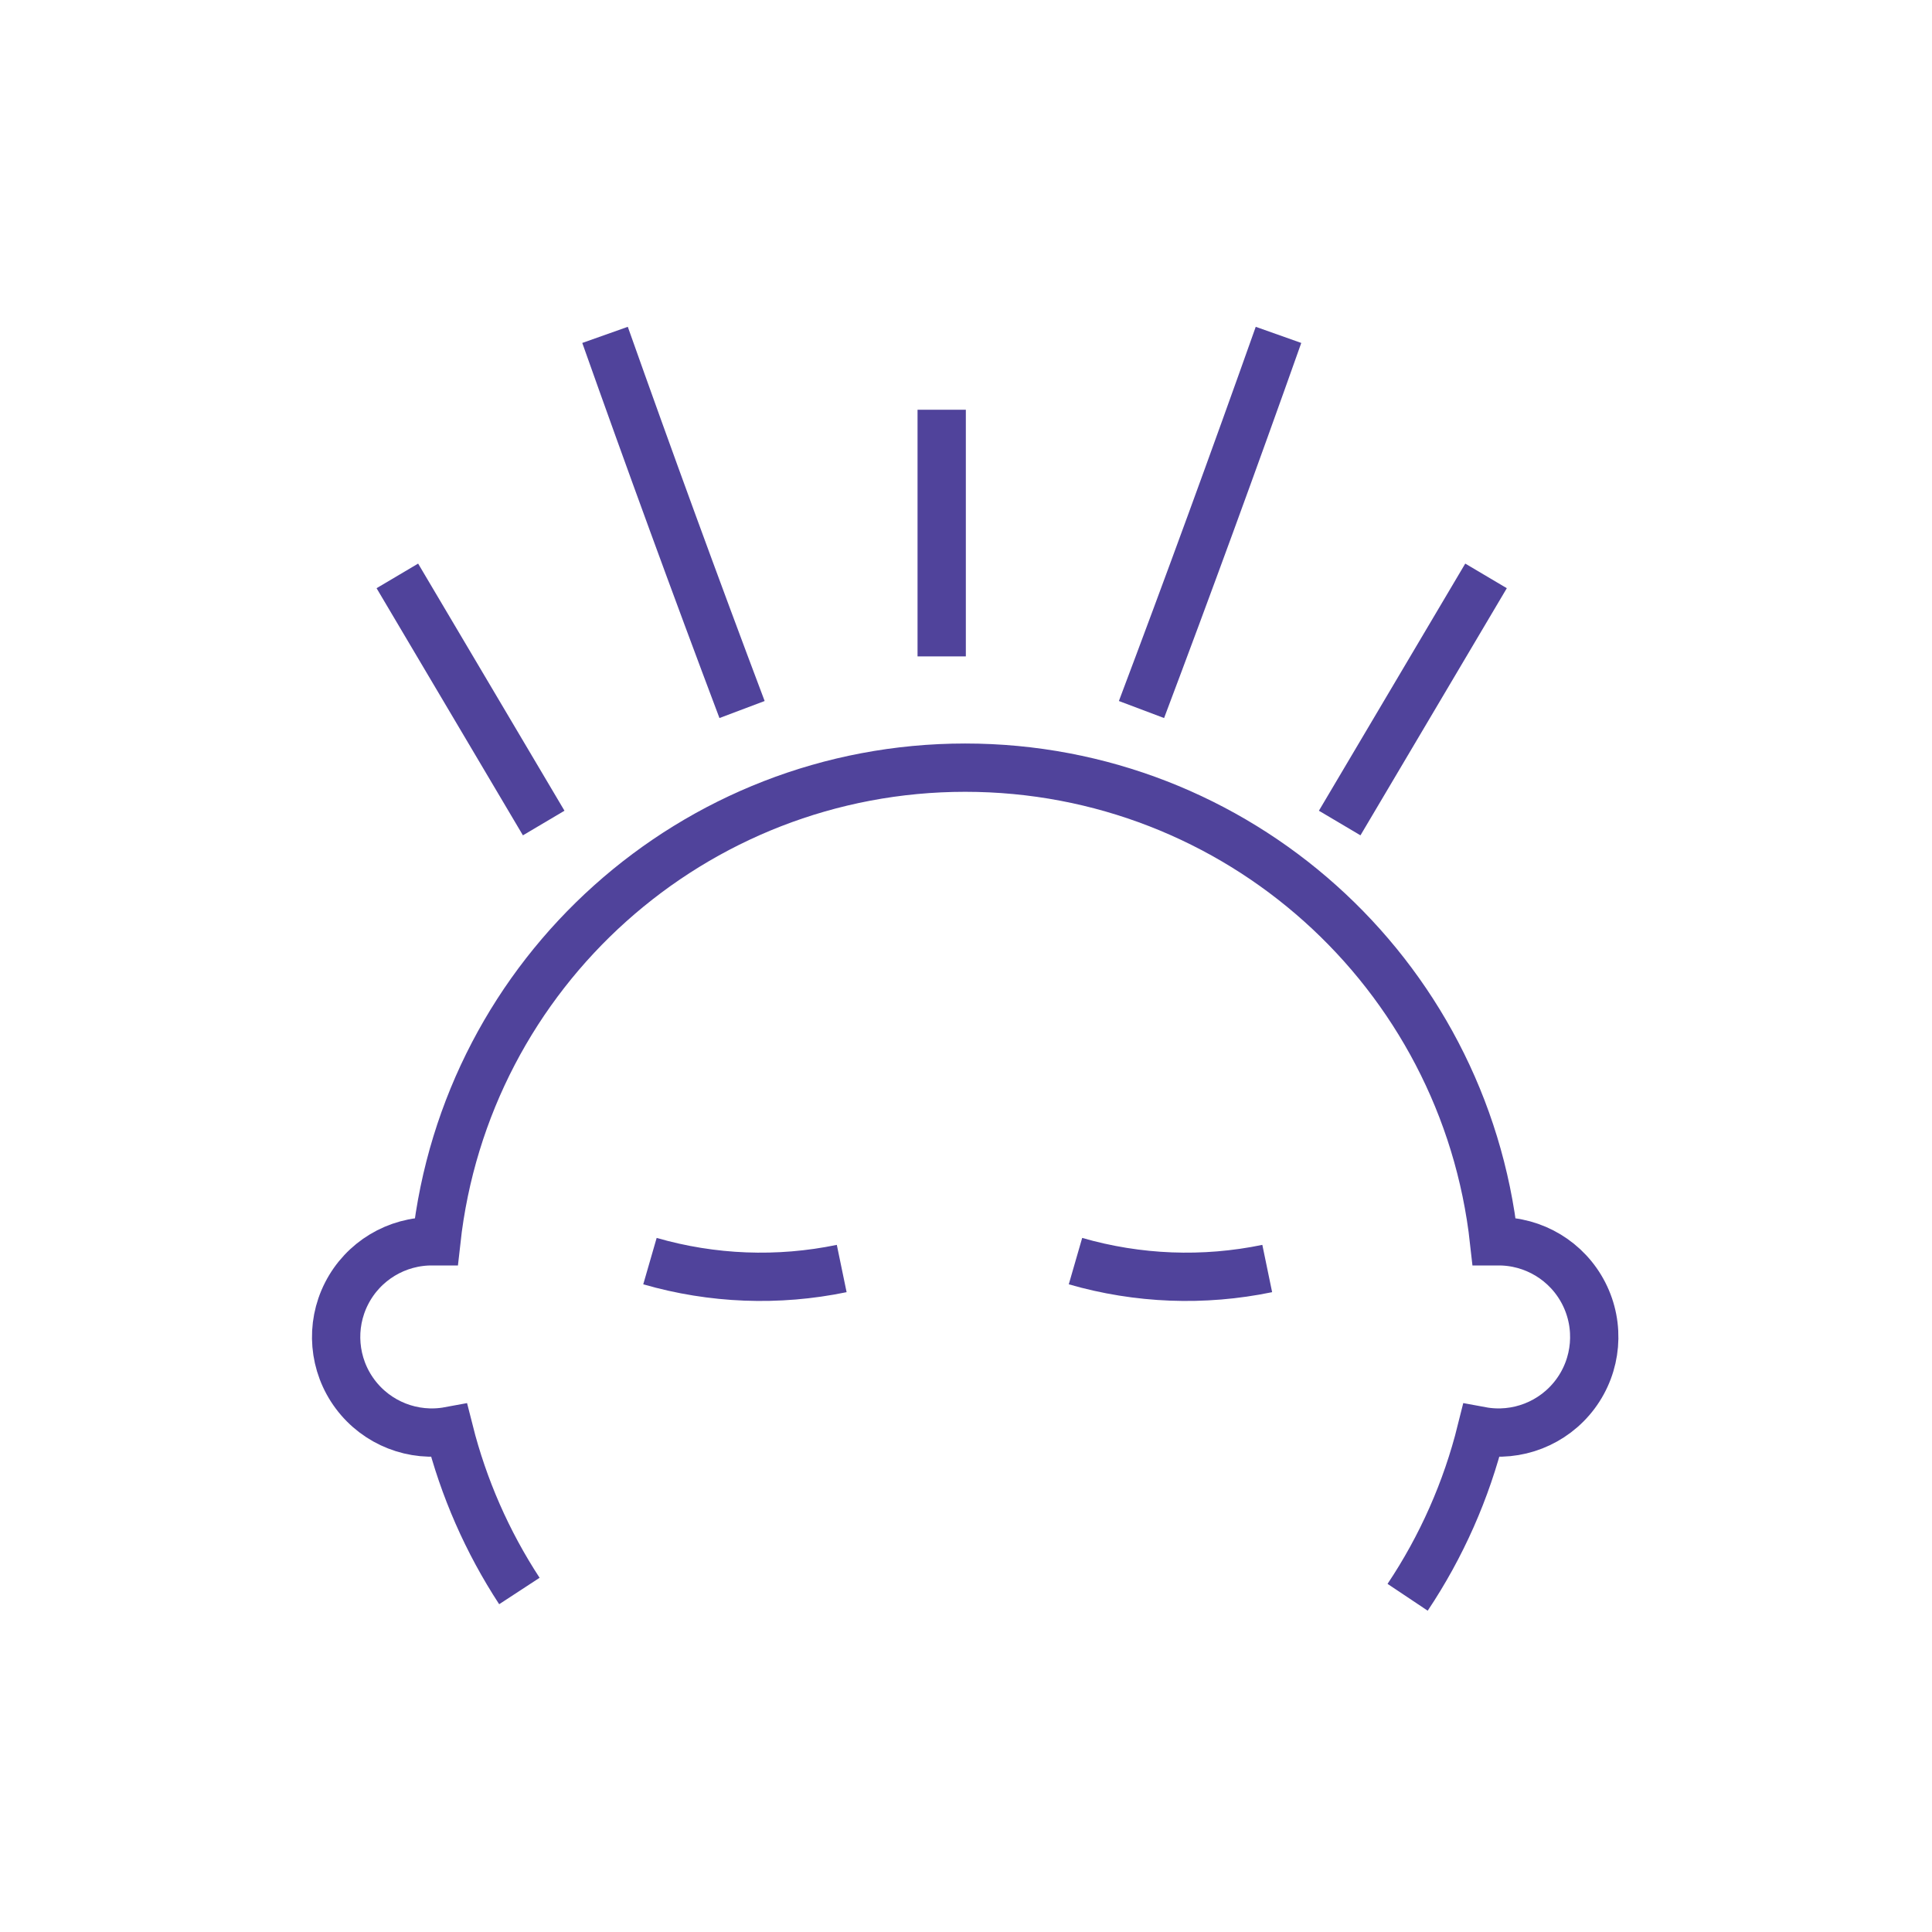
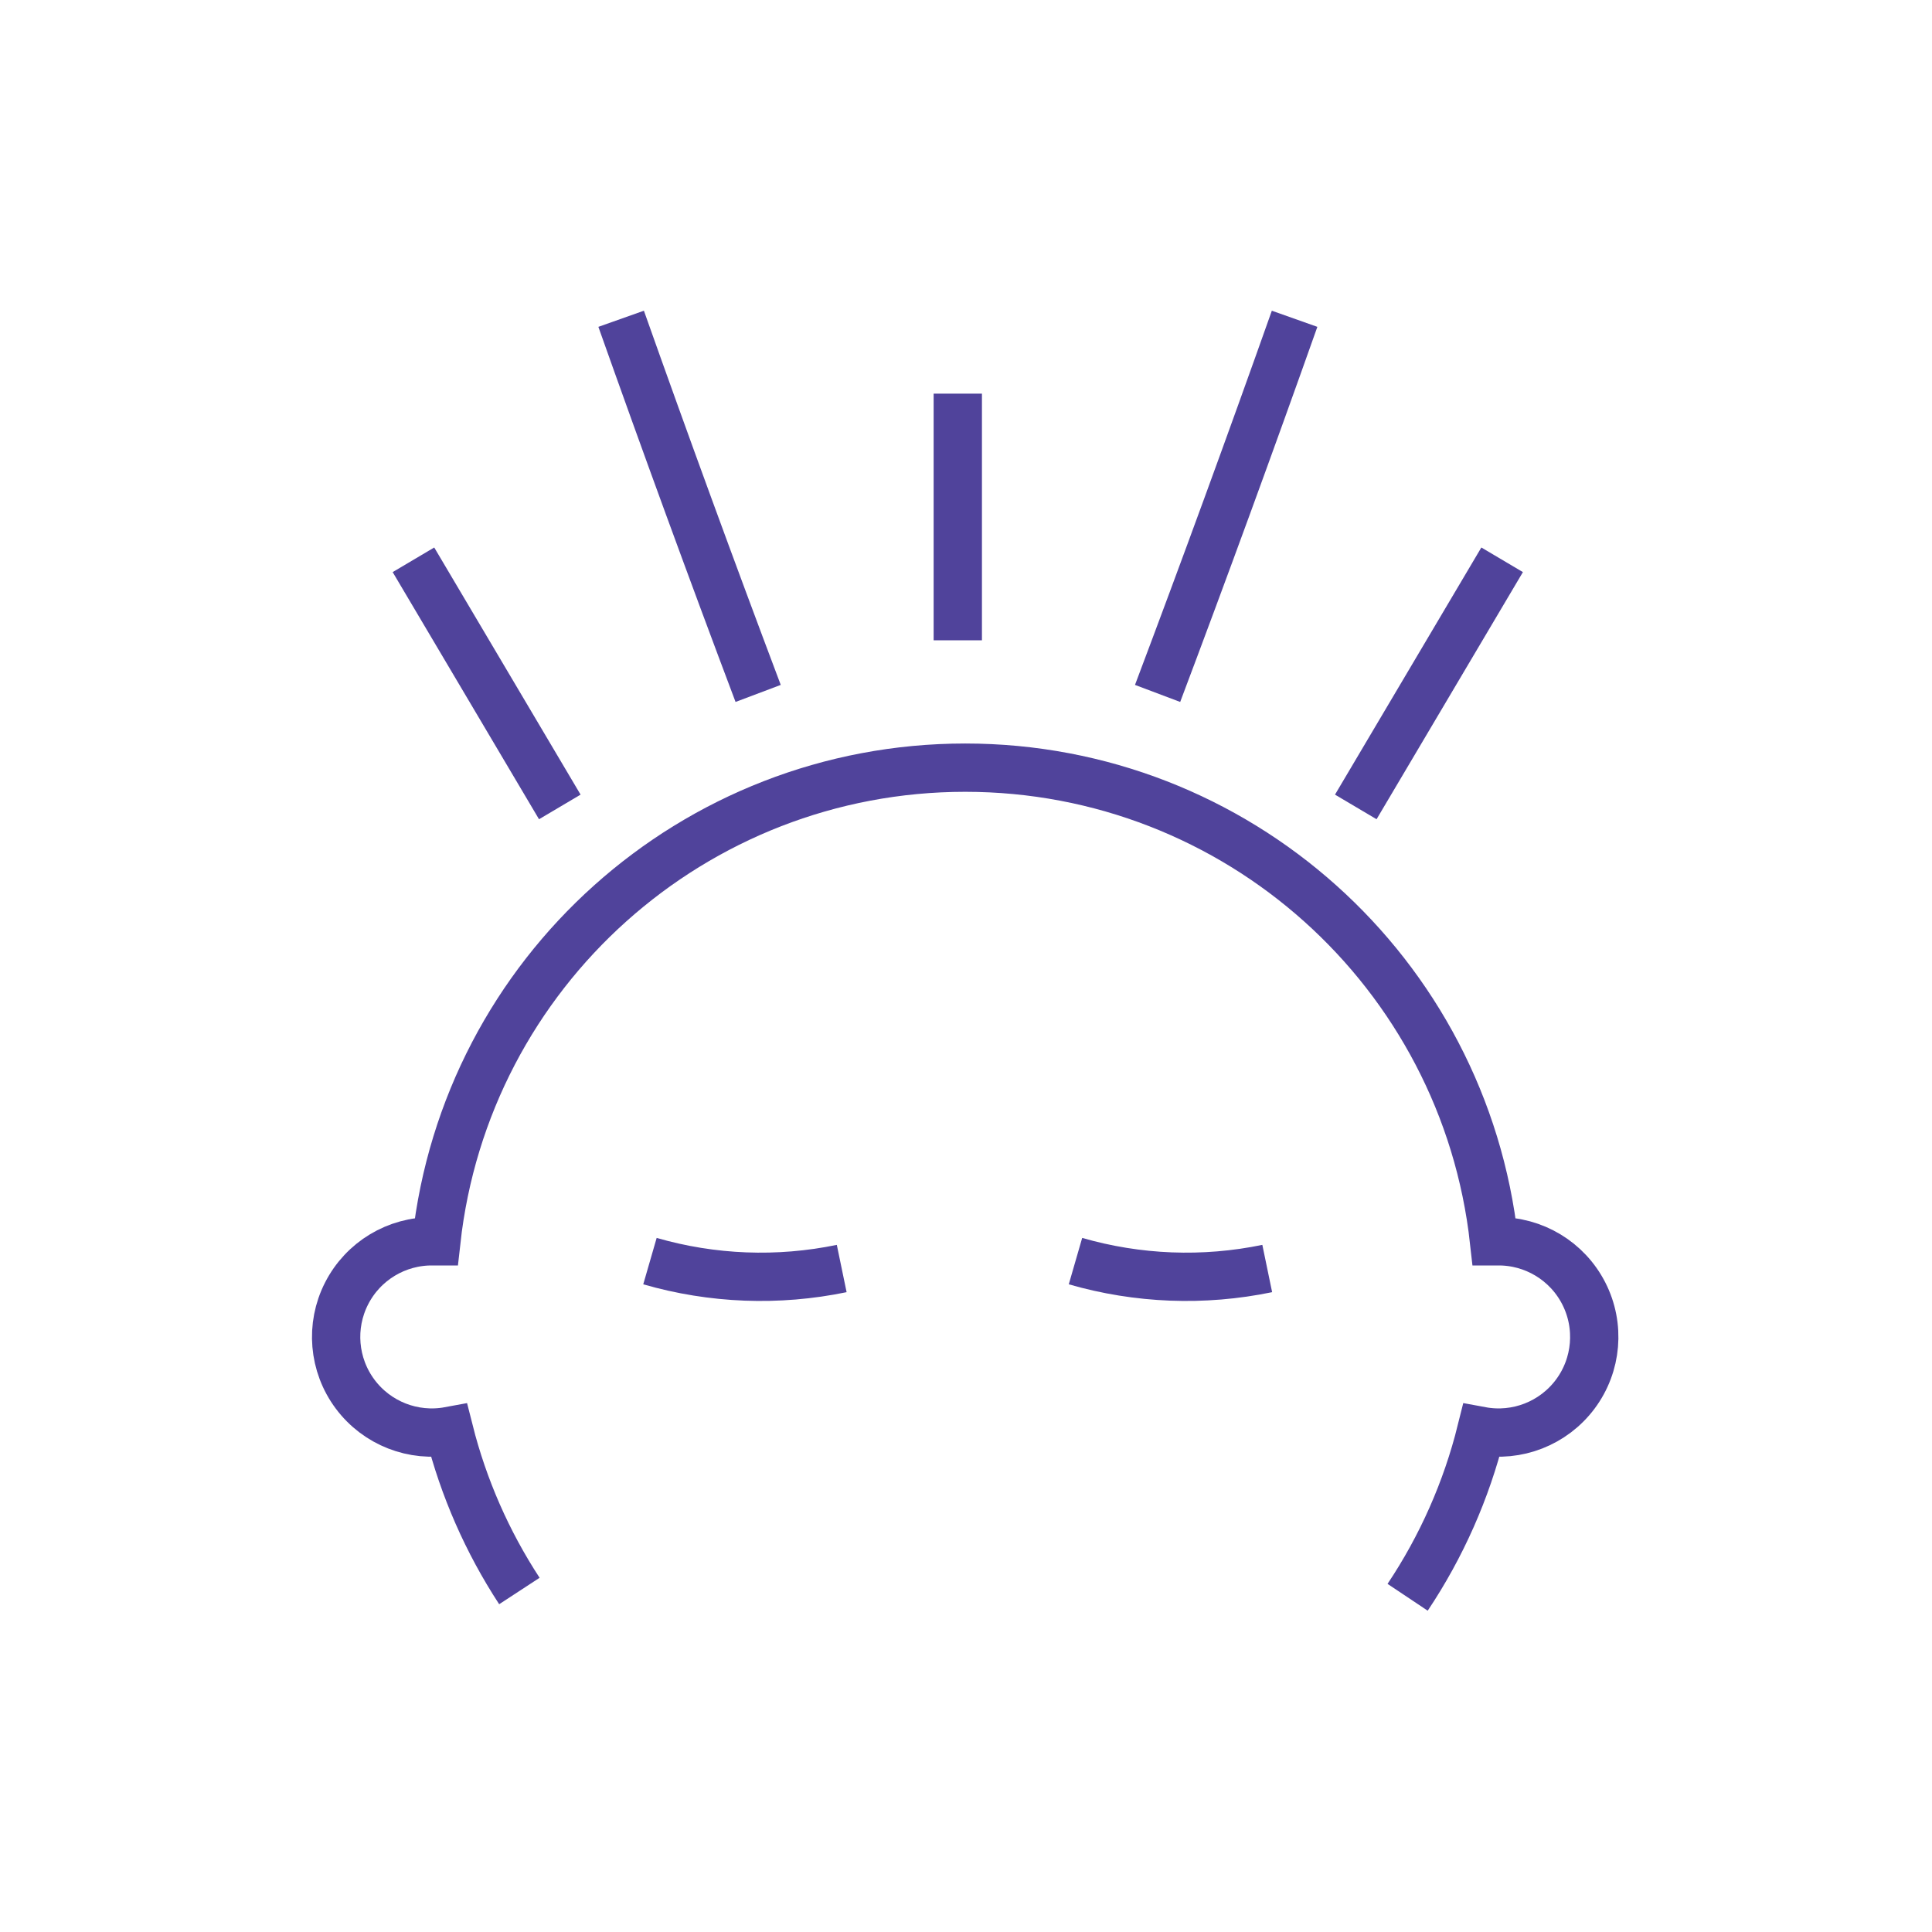
<svg xmlns="http://www.w3.org/2000/svg" id="Layer_1" data-name="Layer 1" viewBox="0 0 120 120">
  <path d="M87.43,99.21A32.9,32.9,0,0,0,92,88.88a5.94,5.94,0,1,0,1-11.78l-.2,0a33.05,33.05,0,0,0-65.7,0l-.2,0a5.94,5.94,0,1,0,1,11.78,32.89,32.89,0,0,0,4.36,9.94" style="fill:none;stroke:#50439b;stroke-miterlimit:10;stroke-width:3px" />
-   <path d="M33.77,51.12,24.68,35.77" style="fill:none;stroke:#50439b;stroke-miterlimit:10;stroke-width:3px" />
-   <path d="M46.09,44.07q-4.37-11.59-8.51-23.27" style="fill:none;stroke:#50439b;stroke-miterlimit:10;stroke-width:3px" />
+   <path d="M34.77,50.12,25.68,34.77" style="fill:none;stroke:#50439b;stroke-miterlimit:10;stroke-width:3px" />
+   <path d="M47.09,43.07q-4.37-11.59-8.51-23.27" style="fill:none;stroke:#50439b;stroke-miterlimit:10;stroke-width:3px" />
  <path d="M40.37,78.33a24.79,24.79,0,0,0,11.91.46" style="fill:none;stroke:#50439b;stroke-miterlimit:10;stroke-width:3px" />
  <path d="M66.8,78.33a24.79,24.79,0,0,0,11.91.46" style="fill:none;stroke:#50439b;stroke-miterlimit:10;stroke-width:3px" />
-   <line x1="58.49" y1="40.77" x2="58.49" y2="25.45" style="fill:none;stroke:#50439b;stroke-miterlimit:10;stroke-width:3px" />
-   <path d="M83.21,51.12l9.09-15.35" style="fill:none;stroke:#50439b;stroke-miterlimit:10;stroke-width:3px" />
-   <path d="M70.9,44.07q4.37-11.59,8.51-23.27" style="fill:none;stroke:#50439b;stroke-miterlimit:10;stroke-width:3px" />
+   <line x1="59.49" y1="39.77" x2="59.49" y2="24.45" style="fill:none;stroke:#50439b;stroke-miterlimit:10;stroke-width:3px" />
+   <path d="M84.21,50.12l9.09-15.35" style="fill:none;stroke:#50439b;stroke-miterlimit:10;stroke-width:3px" />
+   <path d="M71.9,43.07q4.37-11.59,8.51-23.27" style="fill:none;stroke:#50439b;stroke-miterlimit:10;stroke-width:3px" />
</svg>
